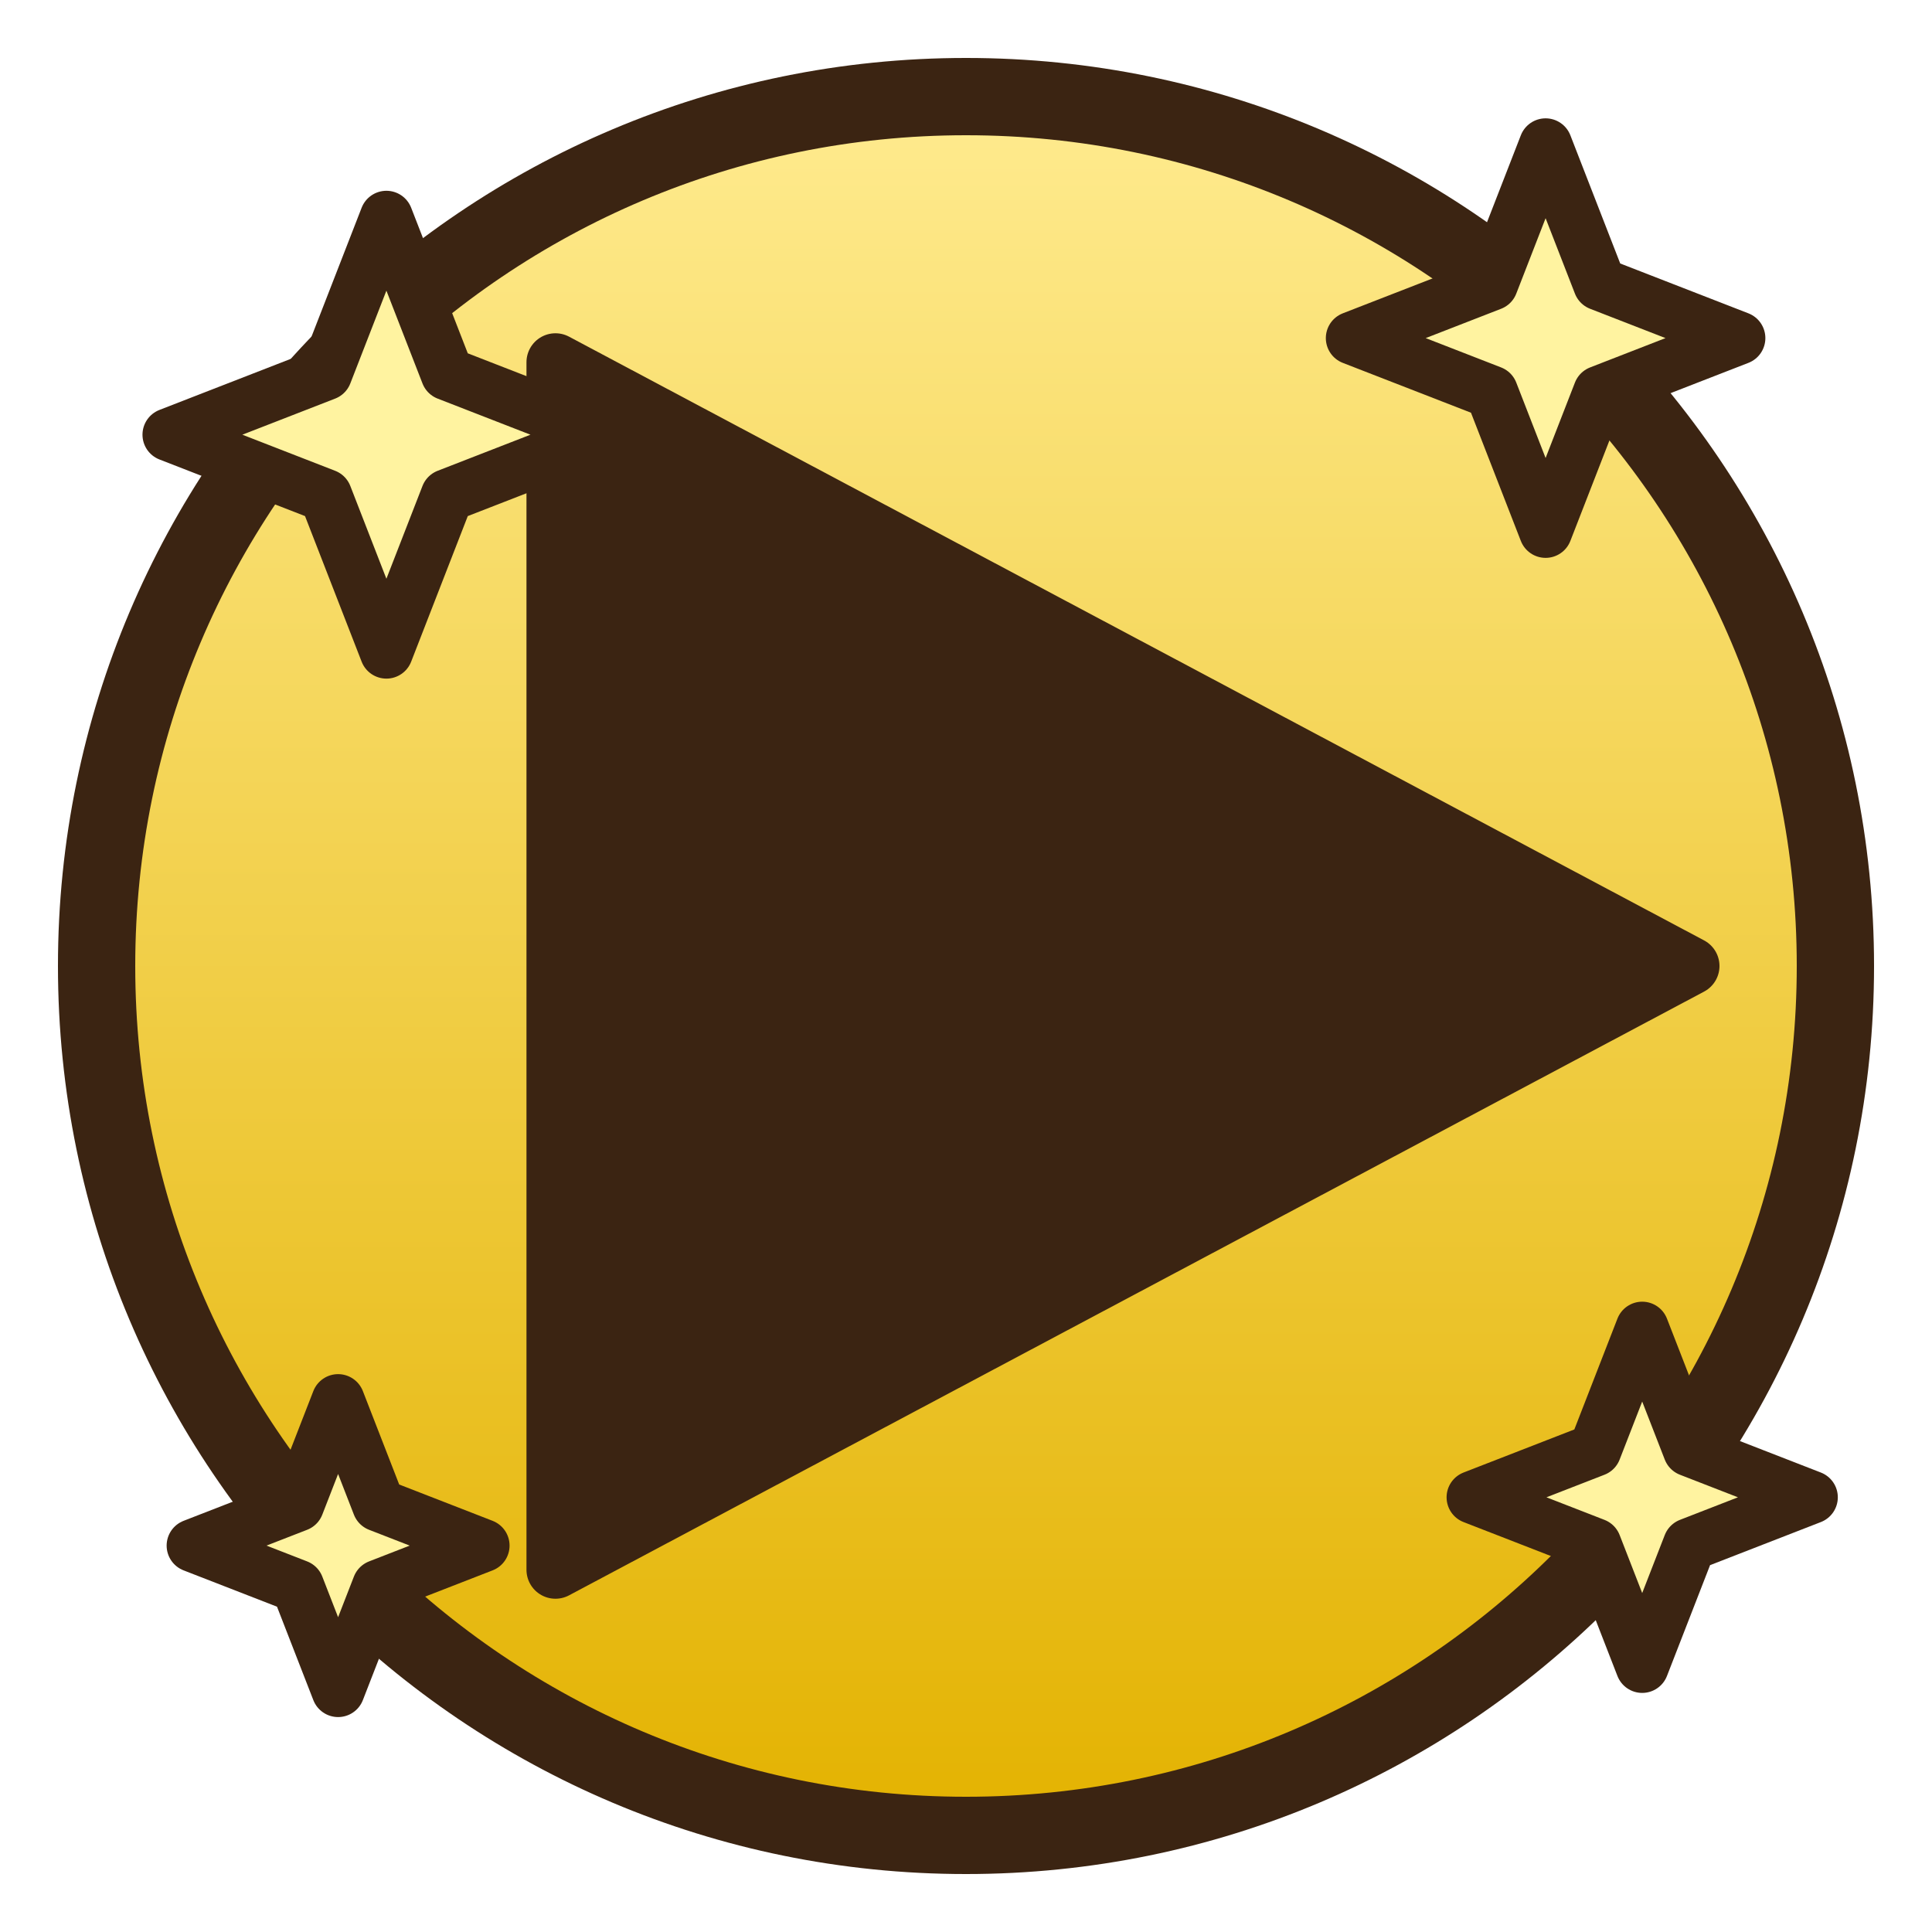
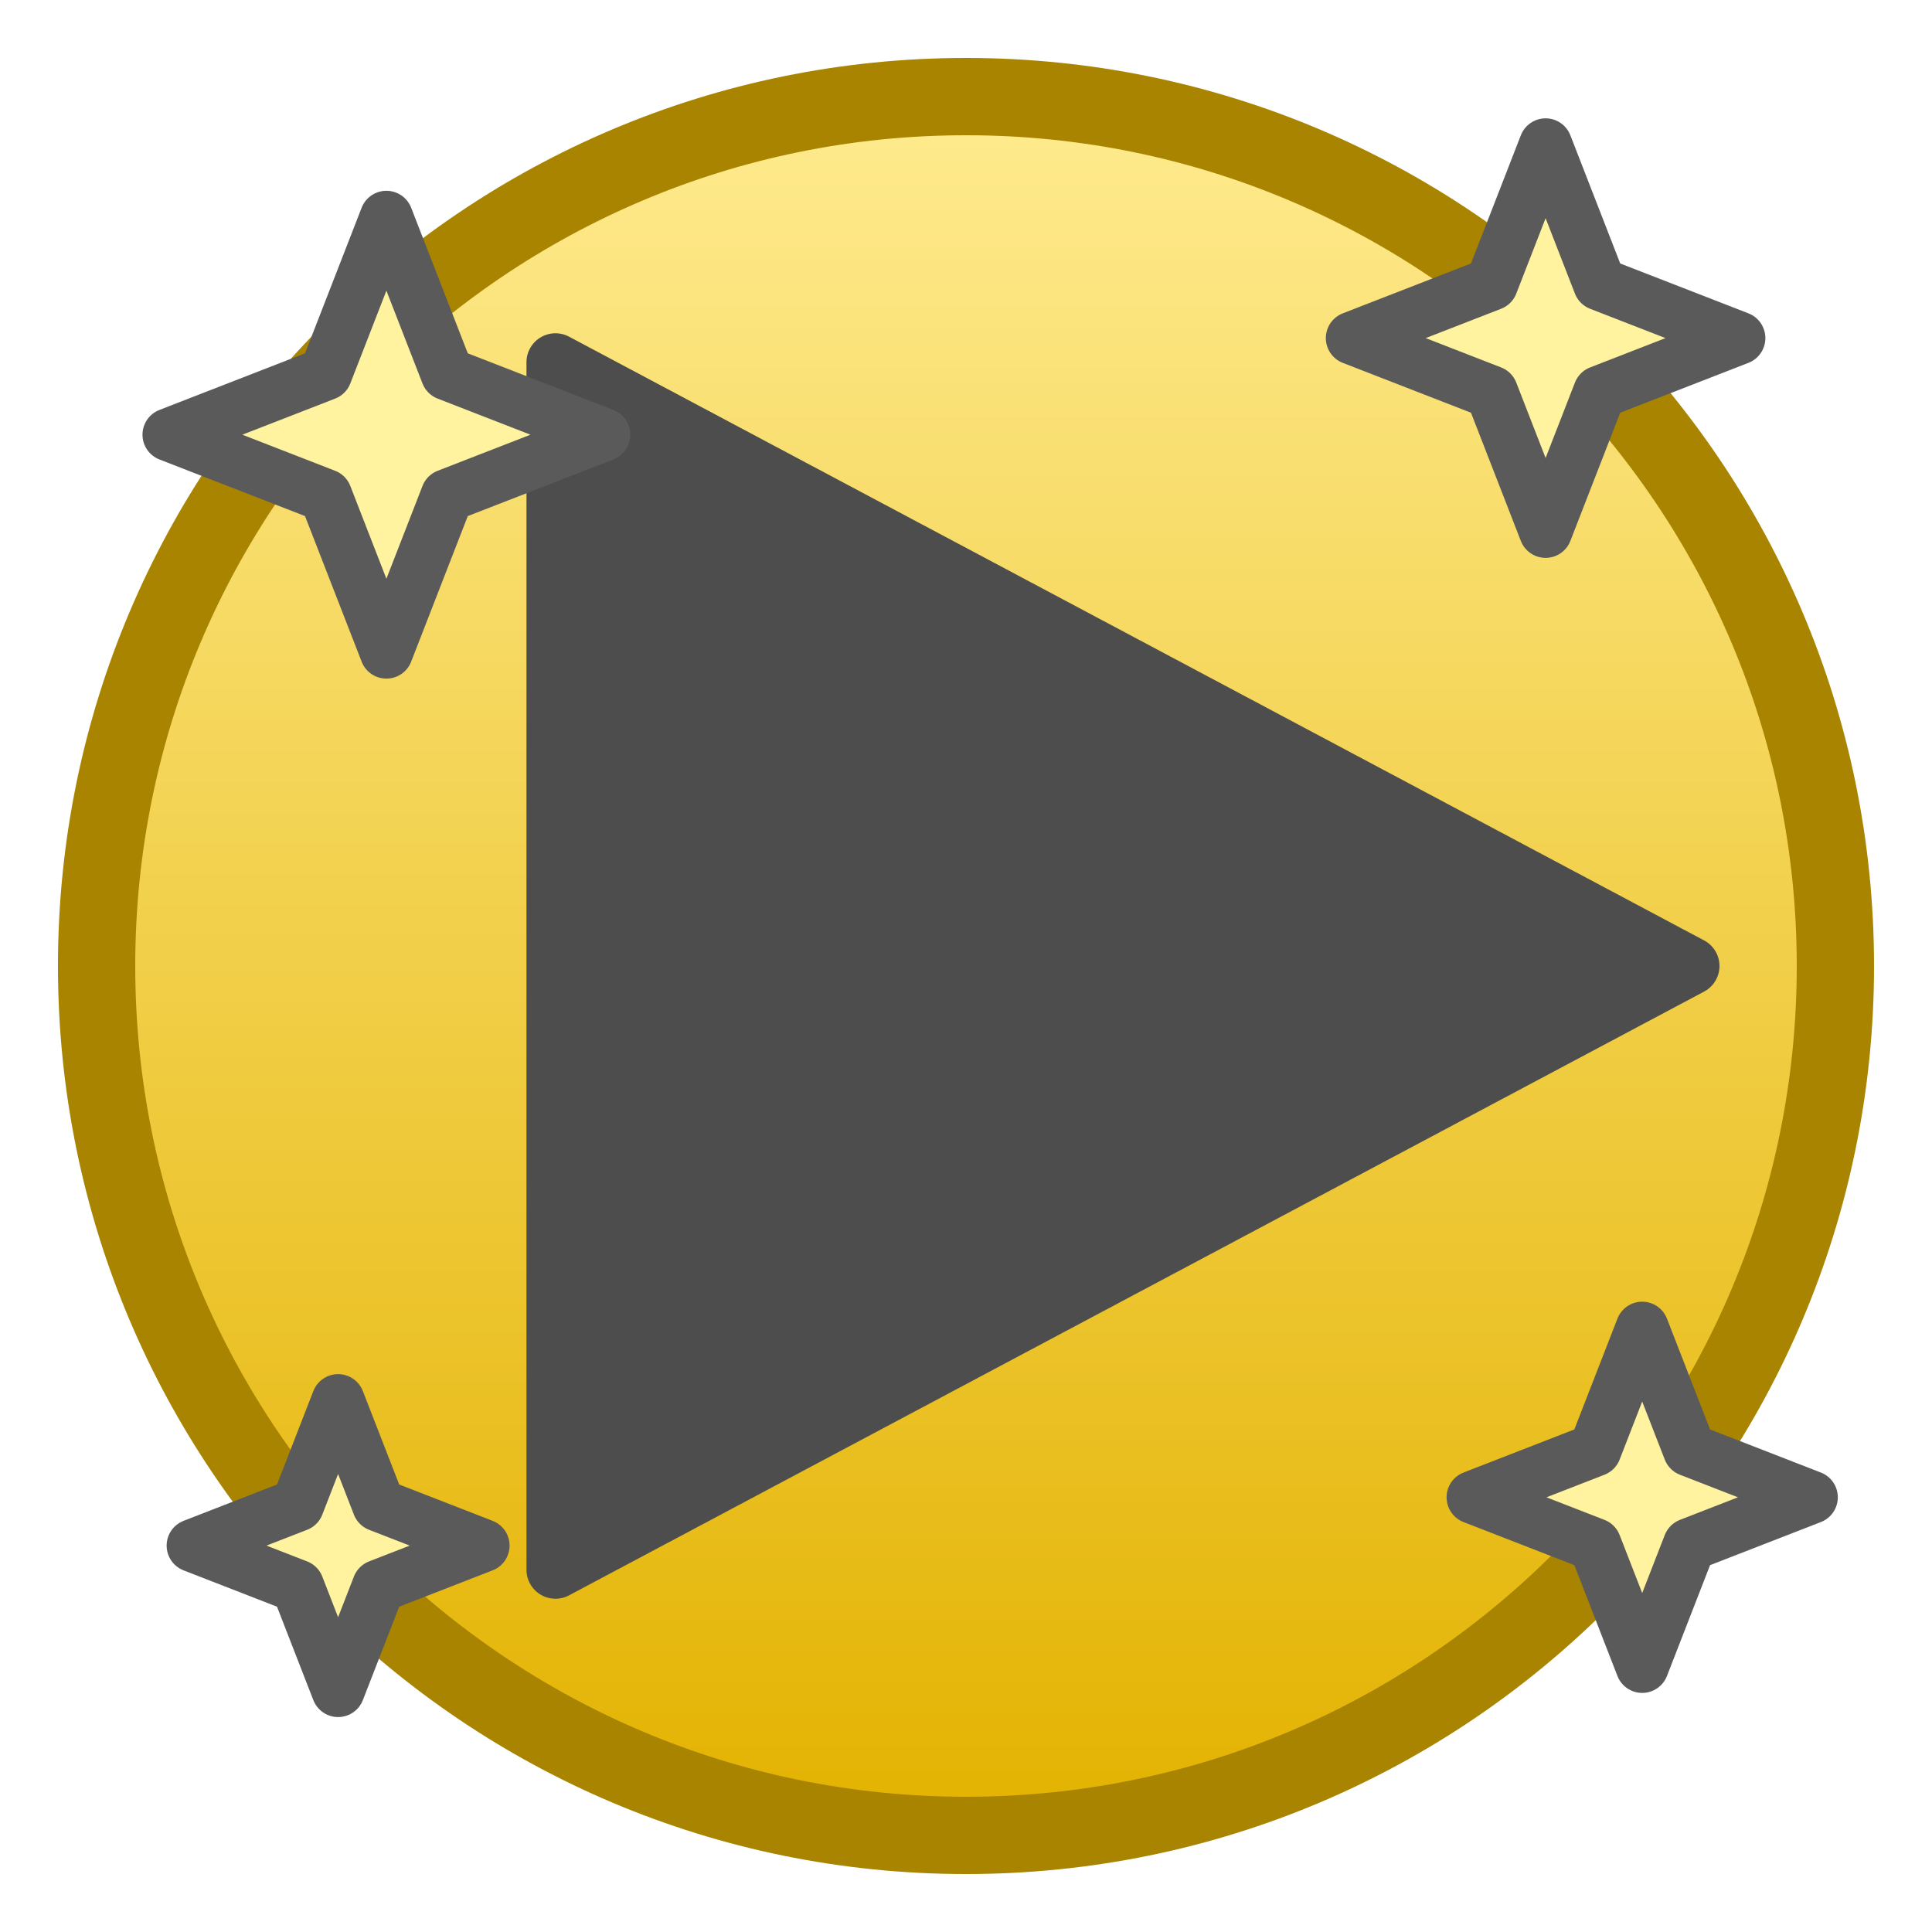
<svg xmlns="http://www.w3.org/2000/svg" width="40" height="40" viewBox="0 0 40 40" role="img" aria-labelledby="title">
  <defs>
    <linearGradient id="gK" x1="0" y1="0" x2="0" y2="1">
      <stop offset="0" stop-color="#FFEB8F" />
      <stop offset="1" stop-color="#E3B200" />
    </linearGradient>
  </defs>
  <g>
    <animate attributeName="opacity" values="1;0.35;1" keyTimes="0;0.5;1" calcMode="spline" keySplines="0.45 0 0.55 1;0.45 0 0.55 1" dur="1.4s" repeatCount="indefinite" />
-     <circle cx="20" cy="20" r="18" fill="url(#gK)" stroke="#3B2412" stroke-width="1.6" />
+     <circle cx="20" cy="20" r="18" fill="url(#gK)" stroke="#A88400" stroke-width="1.6" />
  </g>
  <g transform="rotate(90 20 20)">
-     <path d="M20,5 L32.5,28.5 L7.5,28.5 Z" fill="#3B2412" stroke="#3B2412" stroke-width="1.2" stroke-linejoin="round" />
+     <path d="M20,5 L32.5,28.5 L7.5,28.5 Z" fill="#4D4D4D" stroke="#4D4D4D" stroke-width="1.2" stroke-linejoin="round" />
  </g>
-   <path d="M8,4.5 L9.26,7.74 L12.5,9 L9.26,10.26 L8,13.5 L6.74,10.26 L3.5,9 L6.74,7.74 Z" fill="#FFF3A0" stroke="#3B2412" stroke-width="1.1" stroke-linejoin="round">
+   <path d="M8,4.5 L9.26,7.74 L12.5,9 L9.26,10.26 L8,13.5 L6.74,10.26 L3.5,9 L6.74,7.74 Z" fill="#FFF3A0" stroke="#5A5A5A" stroke-width="1.1" stroke-linejoin="round">
    <animate attributeName="opacity" values="0.15;1;0.15" dur="1.2s" begin="0s" repeatCount="indefinite" />
  </path>
-   <path d="M32,3 L33.12,5.88 L36,7 L33.12,8.12 L32,11 L30.88,8.12 L28,7 L30.88,5.88 Z" fill="#FFF3A0" stroke="#3B2412" stroke-width="1.1" stroke-linejoin="round">
+   <path d="M32,3 L33.12,5.88 L36,7 L33.12,8.12 L32,11 L30.88,8.12 L28,7 L30.88,5.88 Z" fill="#FFF3A0" stroke="#5A5A5A" stroke-width="1.1" stroke-linejoin="round">
    <animate attributeName="opacity" values="0.15;1;0.15" dur="1.2s" begin="0.4s" repeatCount="indefinite" />
  </path>
-   <path d="M34,27.5 L34.98,30.02 L37.5,31 L34.98,31.98 L34,34.5 L33.02,31.98 L30.5,31 L33.02,30.02 Z" fill="#FFF3A0" stroke="#3B2412" stroke-width="1.1" stroke-linejoin="round">
+   <path d="M34,27.5 L34.98,30.02 L37.5,31 L34.98,31.98 L34,34.5 L33.02,31.98 L30.5,31 L33.02,30.02 Z" fill="#FFF3A0" stroke="#5A5A5A" stroke-width="1.1" stroke-linejoin="round">
    <animate attributeName="opacity" values="0.15;1;0.15" dur="1.2s" begin="0.8s" repeatCount="indefinite" />
  </path>
-   <path d="M7,29 L7.84,31.16 L10,32 L7.84,32.84 L7,35 L6.16,32.84 L4,32 L6.16,31.16 Z" fill="#FFF3A0" stroke="#3B2412" stroke-width="1.1" stroke-linejoin="round">
+   <path d="M7,29 L7.84,31.16 L10,32 L7.84,32.84 L7,35 L6.16,32.84 L4,32 L6.16,31.16 Z" fill="#FFF3A0" stroke="#5A5A5A" stroke-width="1.1" stroke-linejoin="round">
    <animate attributeName="opacity" values="0.15;1;0.15" dur="1.2s" begin="0.2s" repeatCount="indefinite" />
  </path>
</svg>
